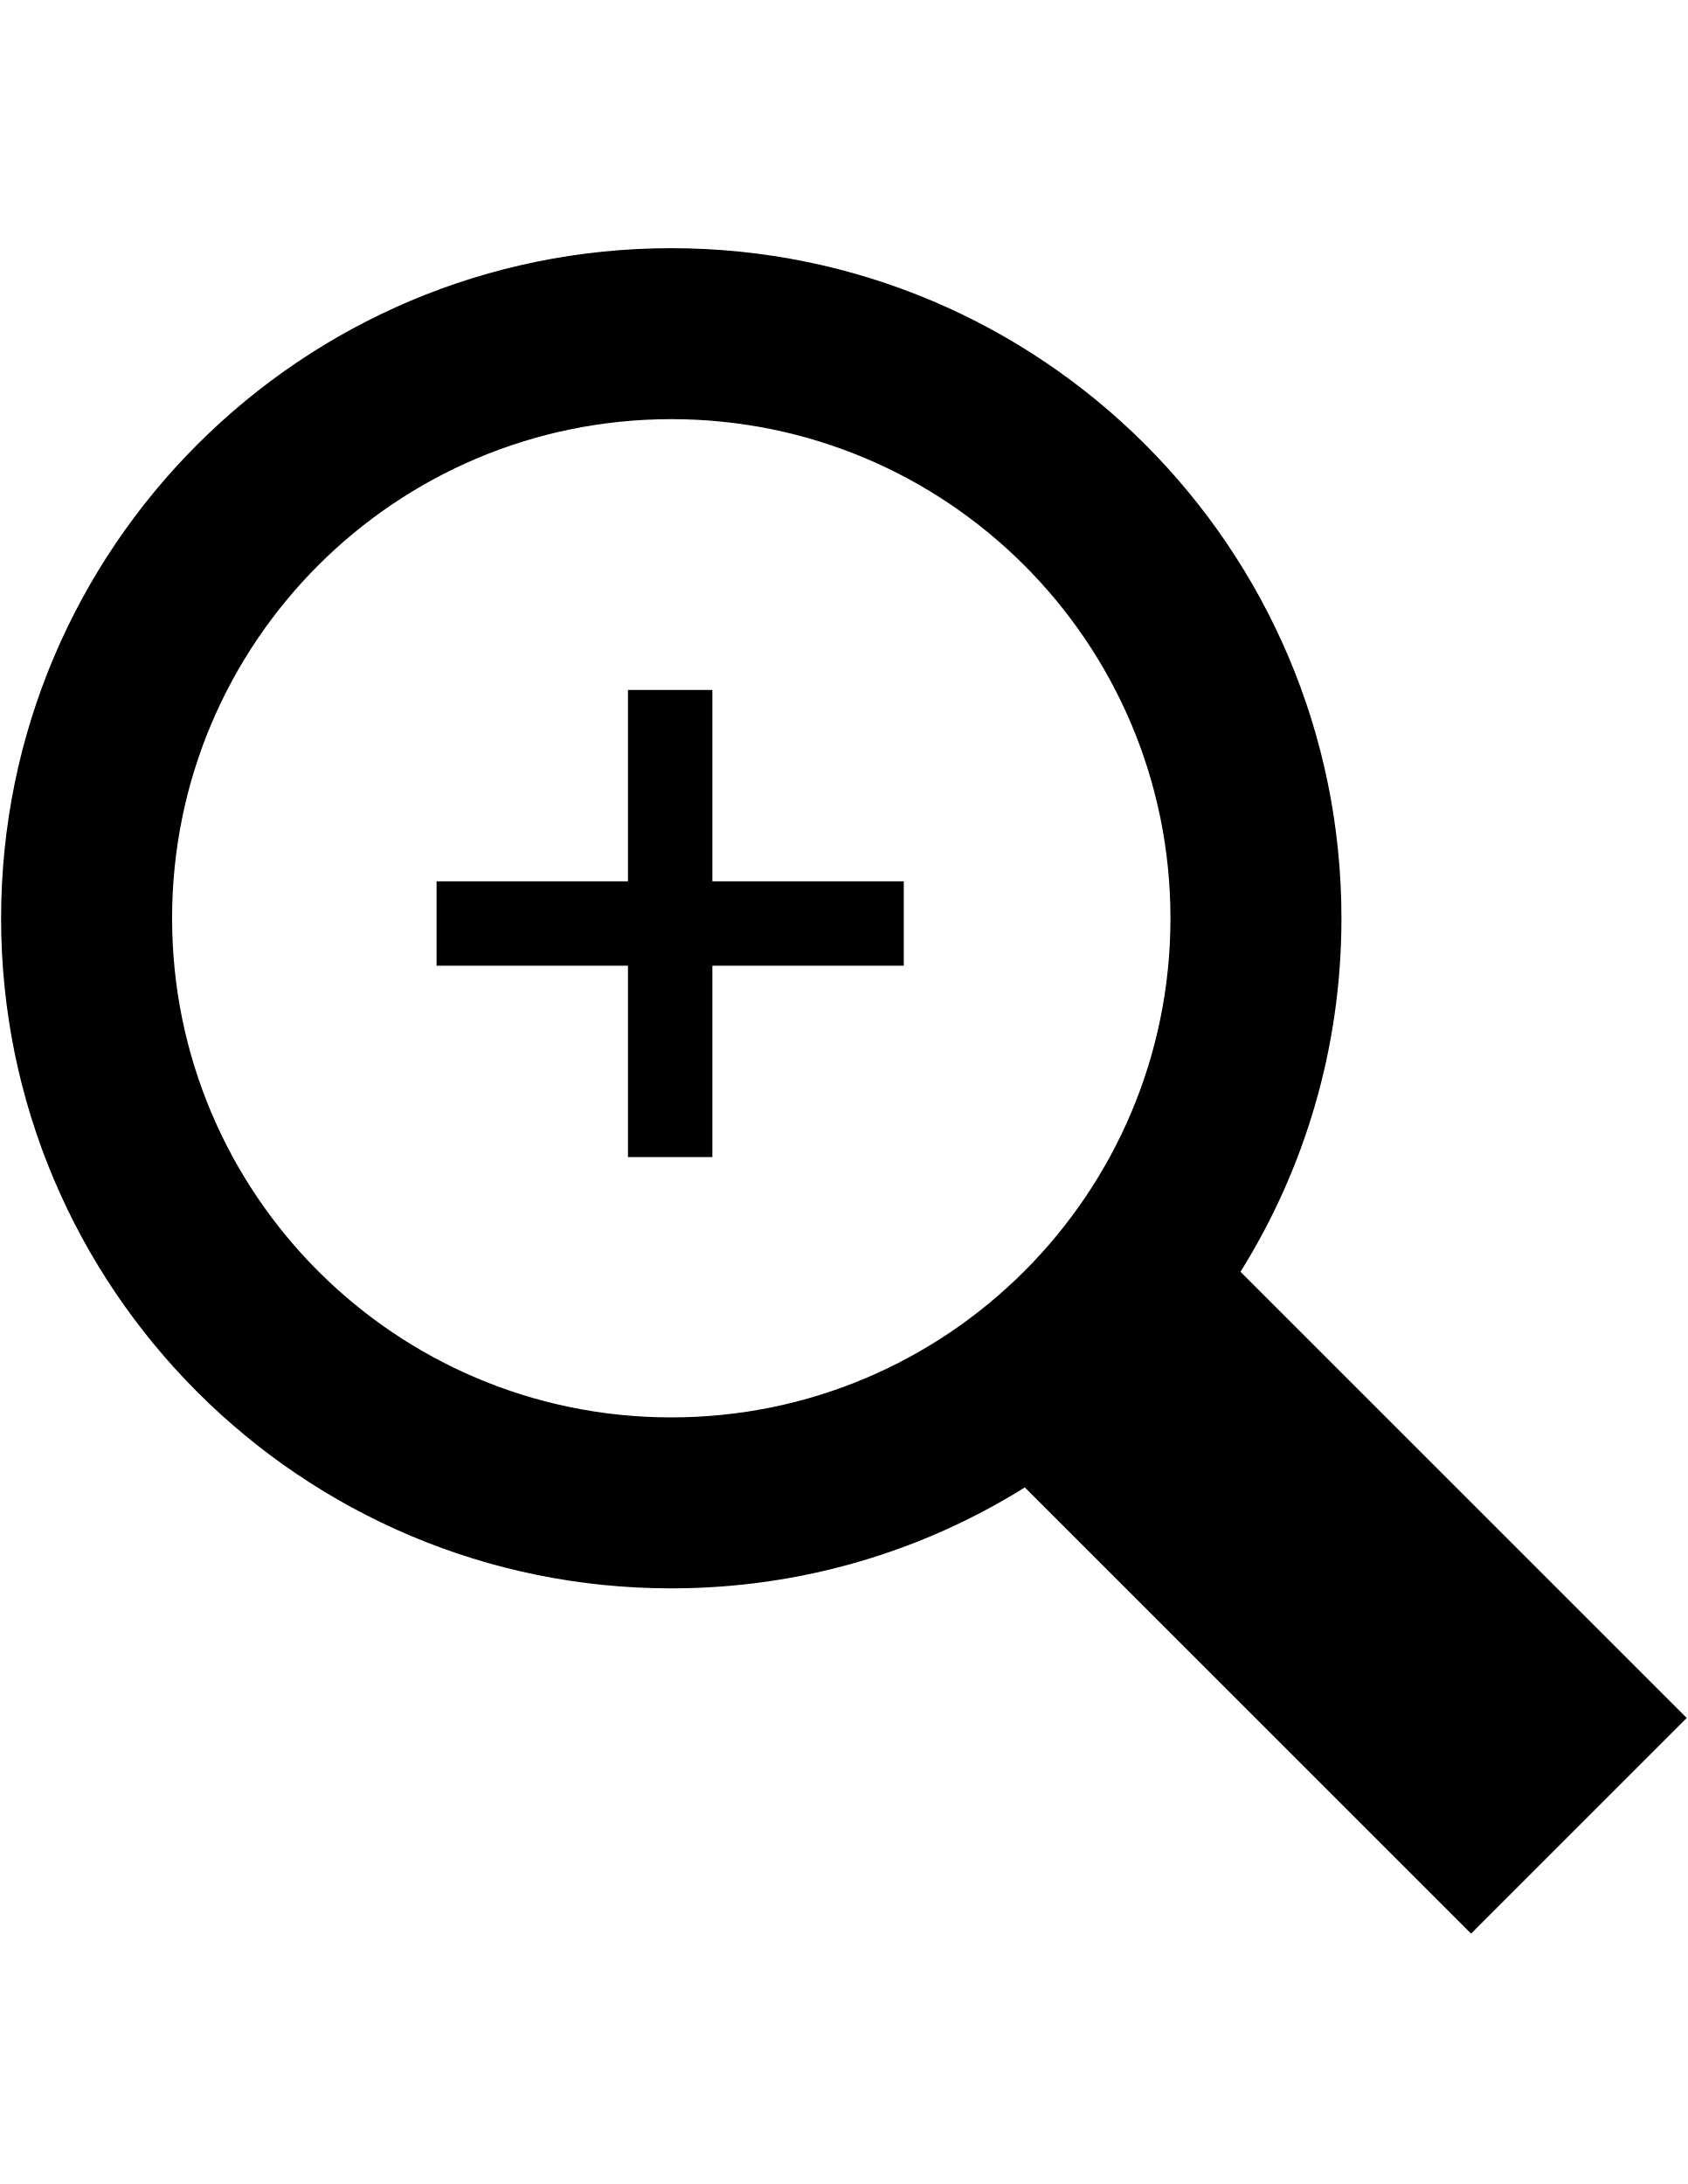
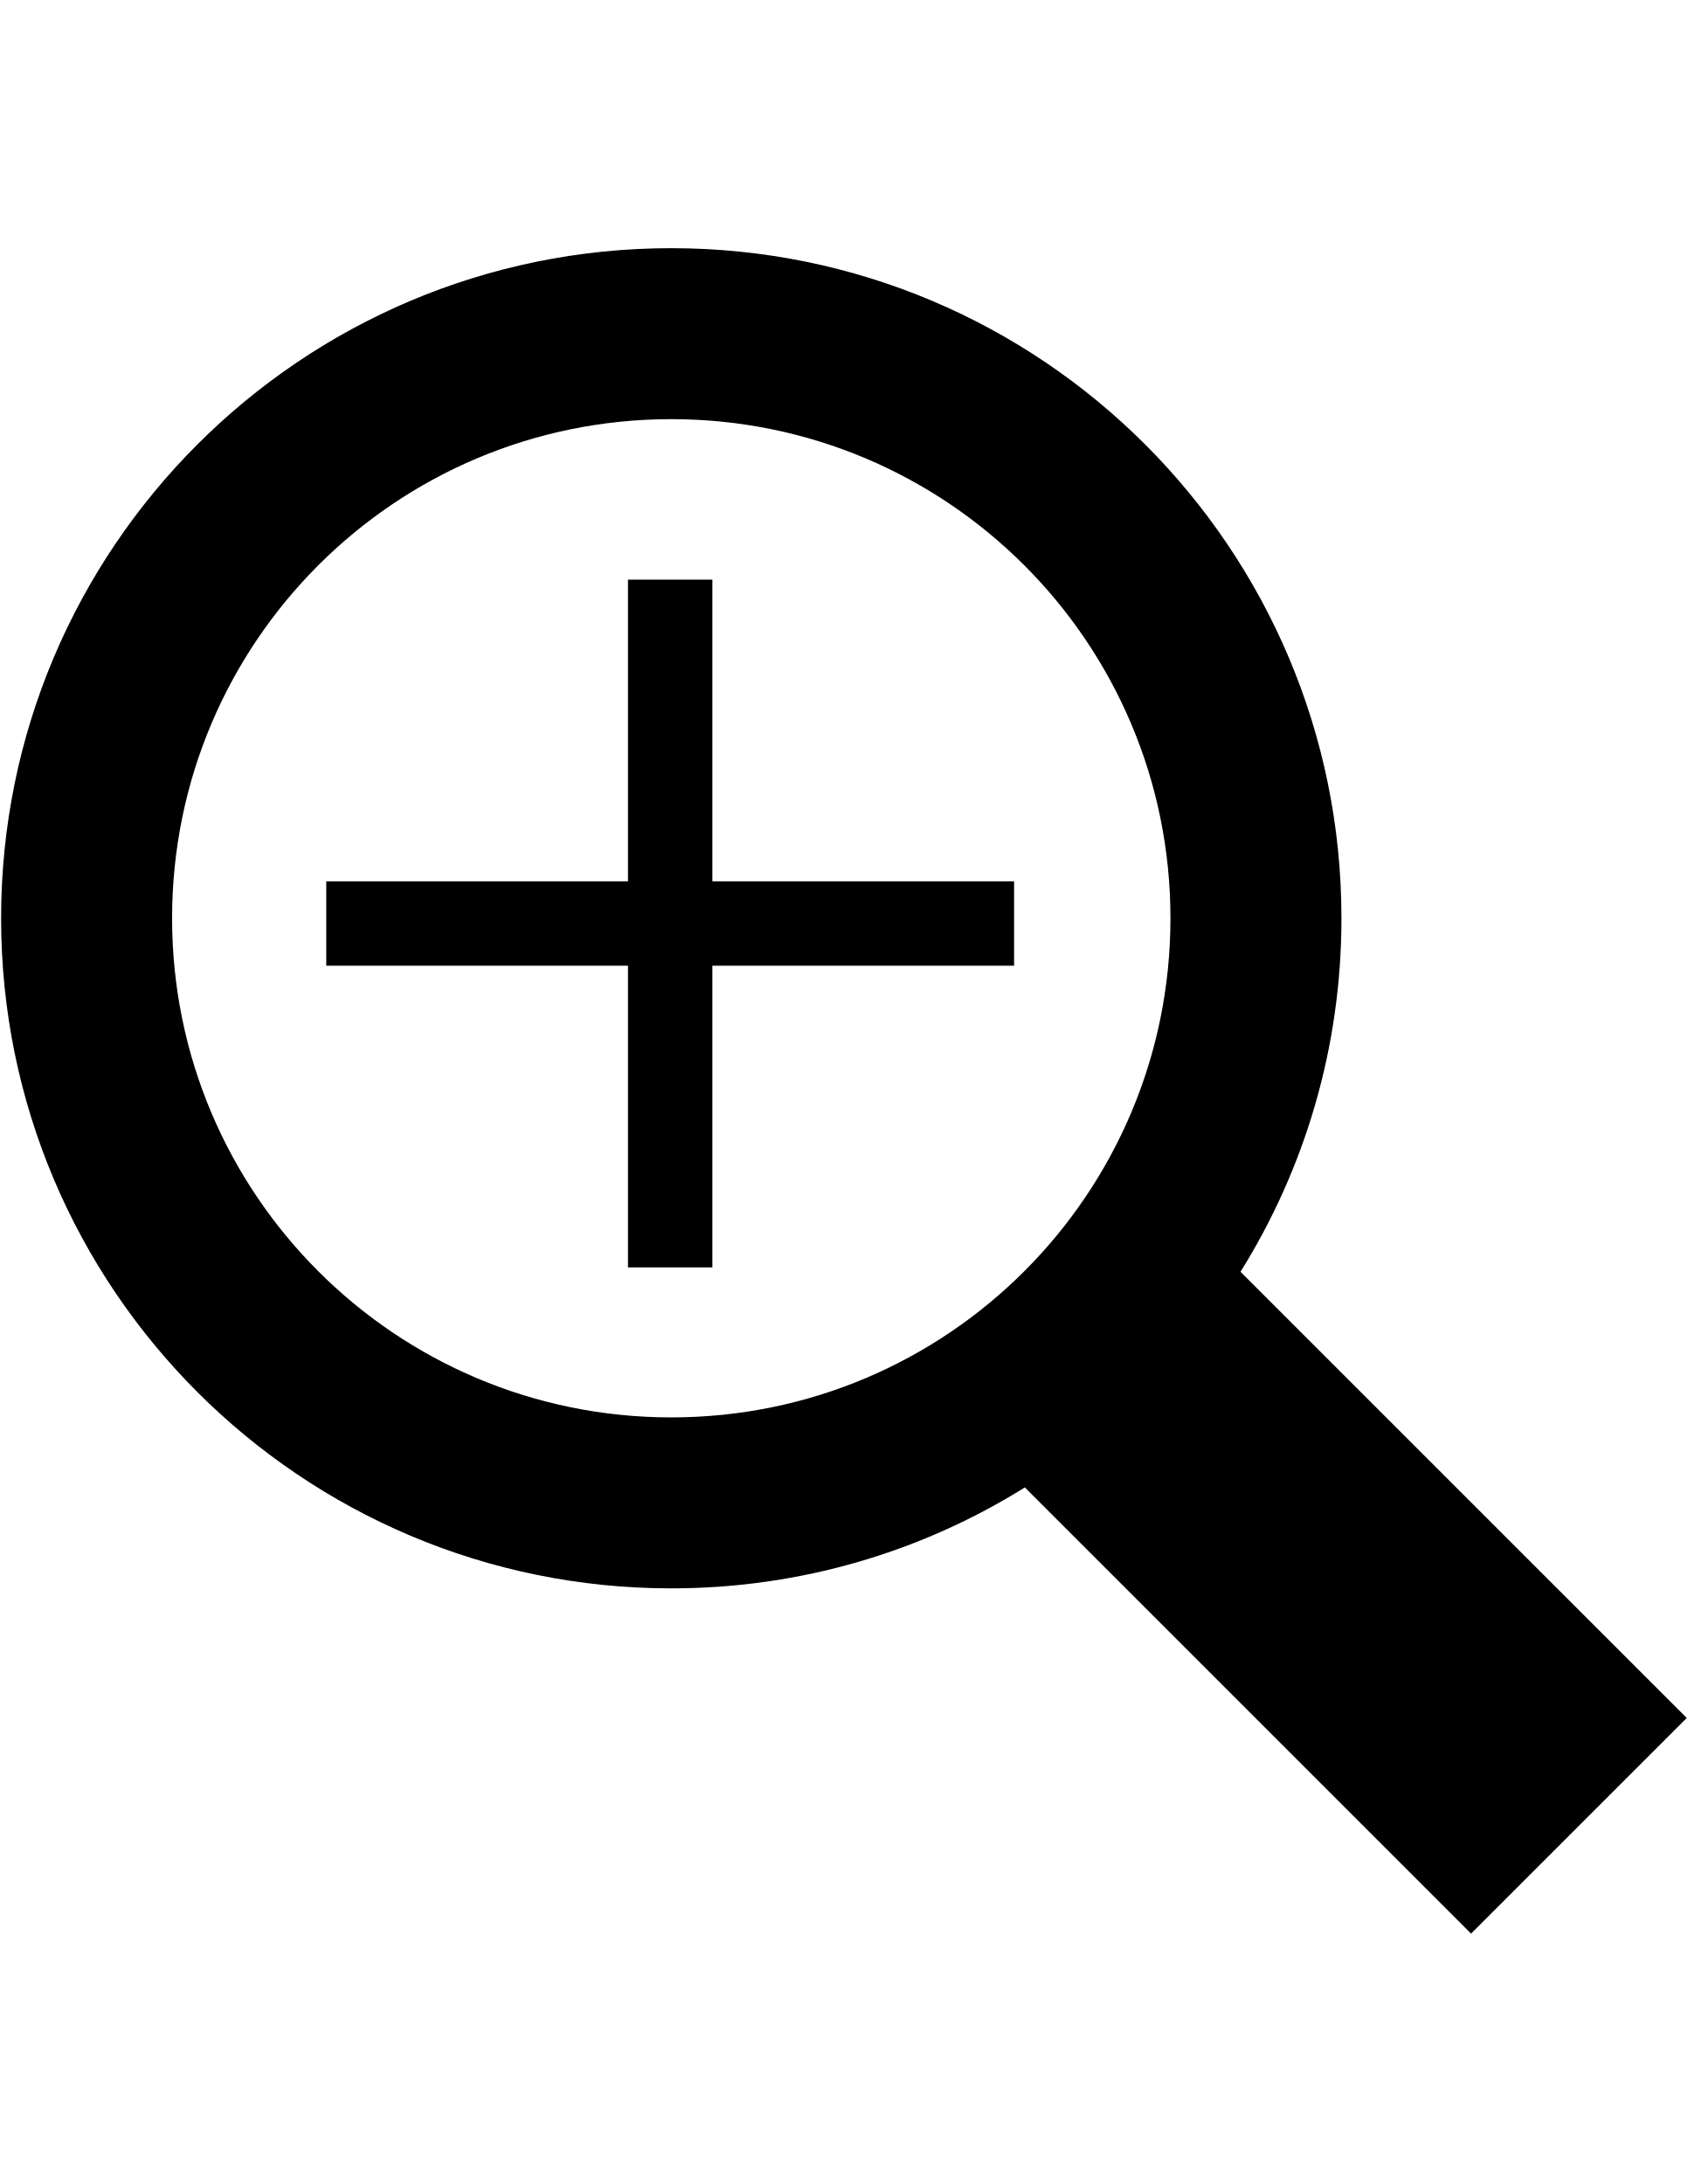
- <svg xmlns="http://www.w3.org/2000/svg" id="svgelem" xml:space="preserve" viewBox="0 0 612 792" enable-background="new 0 0 612 792">
+ <svg xmlns="http://www.w3.org/2000/svg" version="1.1" id="main_menu_icon" x="0px" y="0px" viewBox="0 0 612 792" enable-background="new 0 0 612 792" xml:space="preserve">
  <path class="p1" d="M611.6,623L449.8,461.2C473,424,486.4,380.1,486.4,333c0-134.2-108.8-243-243-243S0.4,198.8,0.4,333s108.8,243,243,243  c47.1,0,91-13.4,128.2-36.6l161.8,161.8L611.6,623z M62.4,333c0-100,81-181,181-181s181,81,181,181s-81,181-181,181  S62.4,433,62.4,333z" />
-   <polygon class="p2" points="327.7,350.2 327.7,319.6 258.3,319.6 258.3,250.2 227.7,250.2 227.7,319.6 158.3,319.6 158.3,350.2 227.7,350.2  227.7,419.6 258.3,419.6 258.3,350.2 ">
-     <animateTransform id="searchtransform" attributeName="transform" begin="click" dur="0.5s" type="rotate" additive="replace" from="0 240 330" to="45 240 330" fill="freeze" />
-   </polygon>
+   <polygon class="p2" points="367.7,350.2 367.7,319.6 258.3,319.6 258.3,210.2 227.7,210.2 227.7,319.6 118.3,319.6 118.3,350.2 227.7,350.2   227.7,459.6 258.3,459.6 258.3,350.2 " />
</svg>
